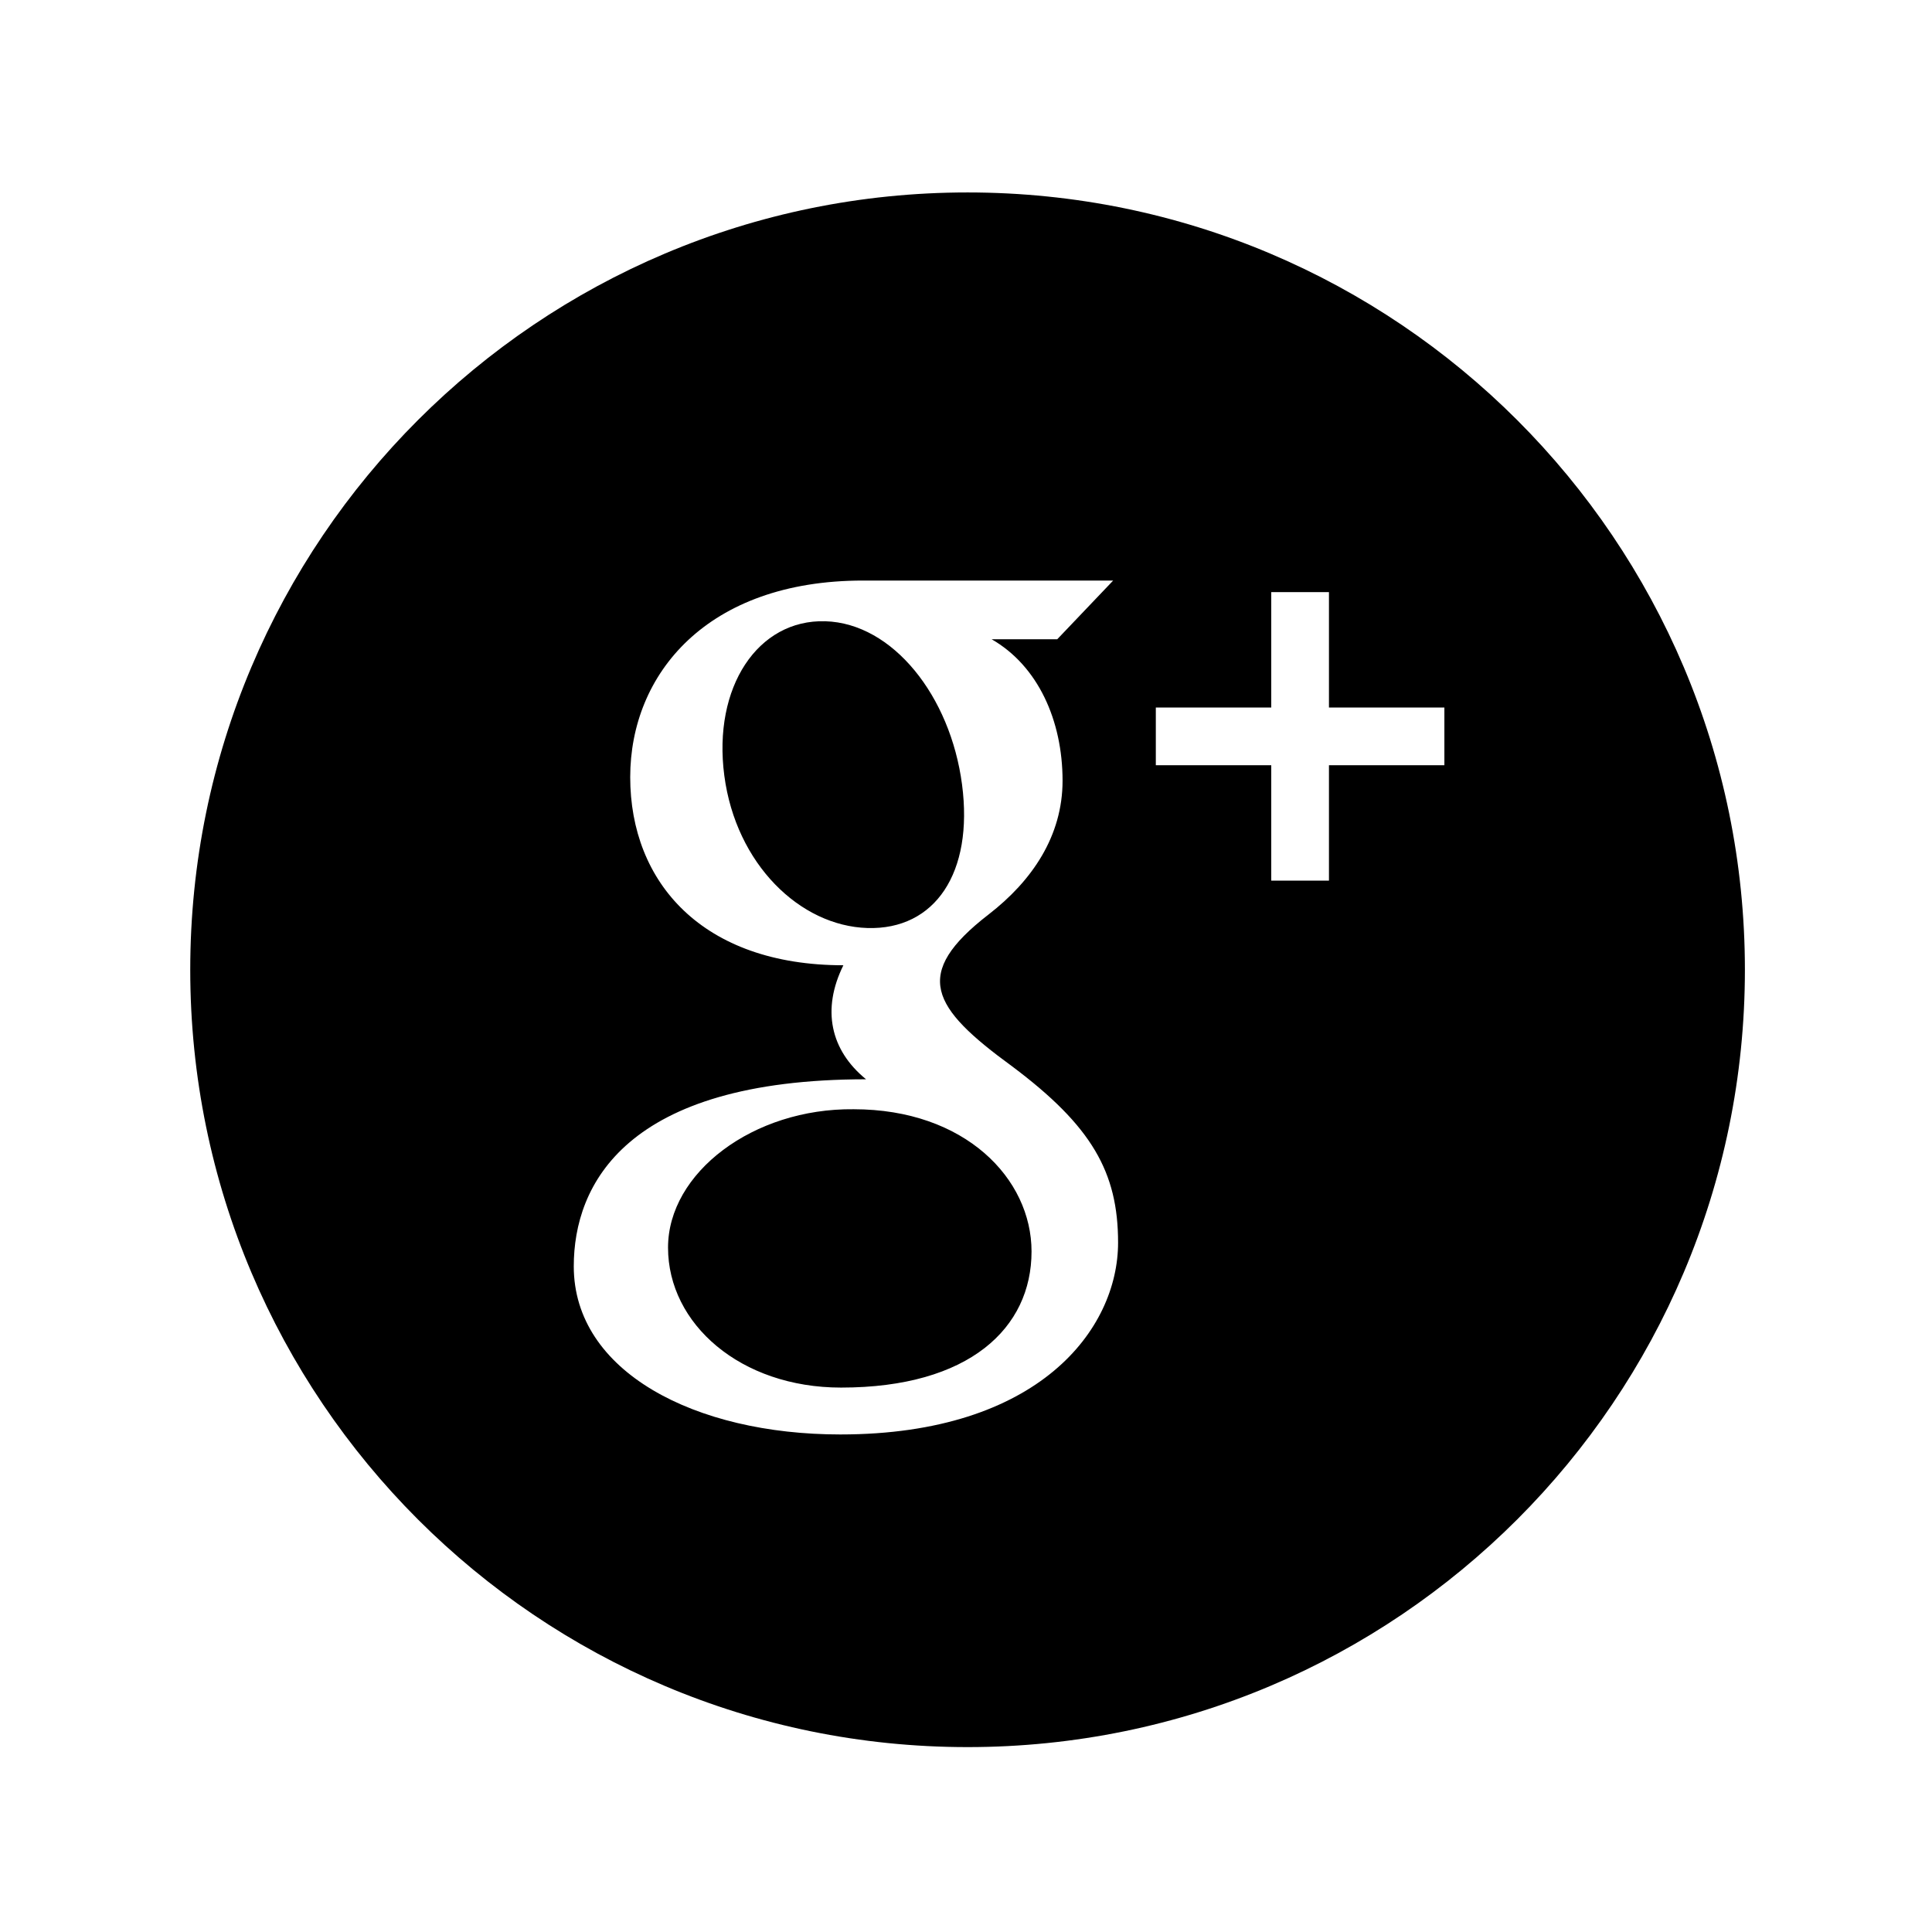
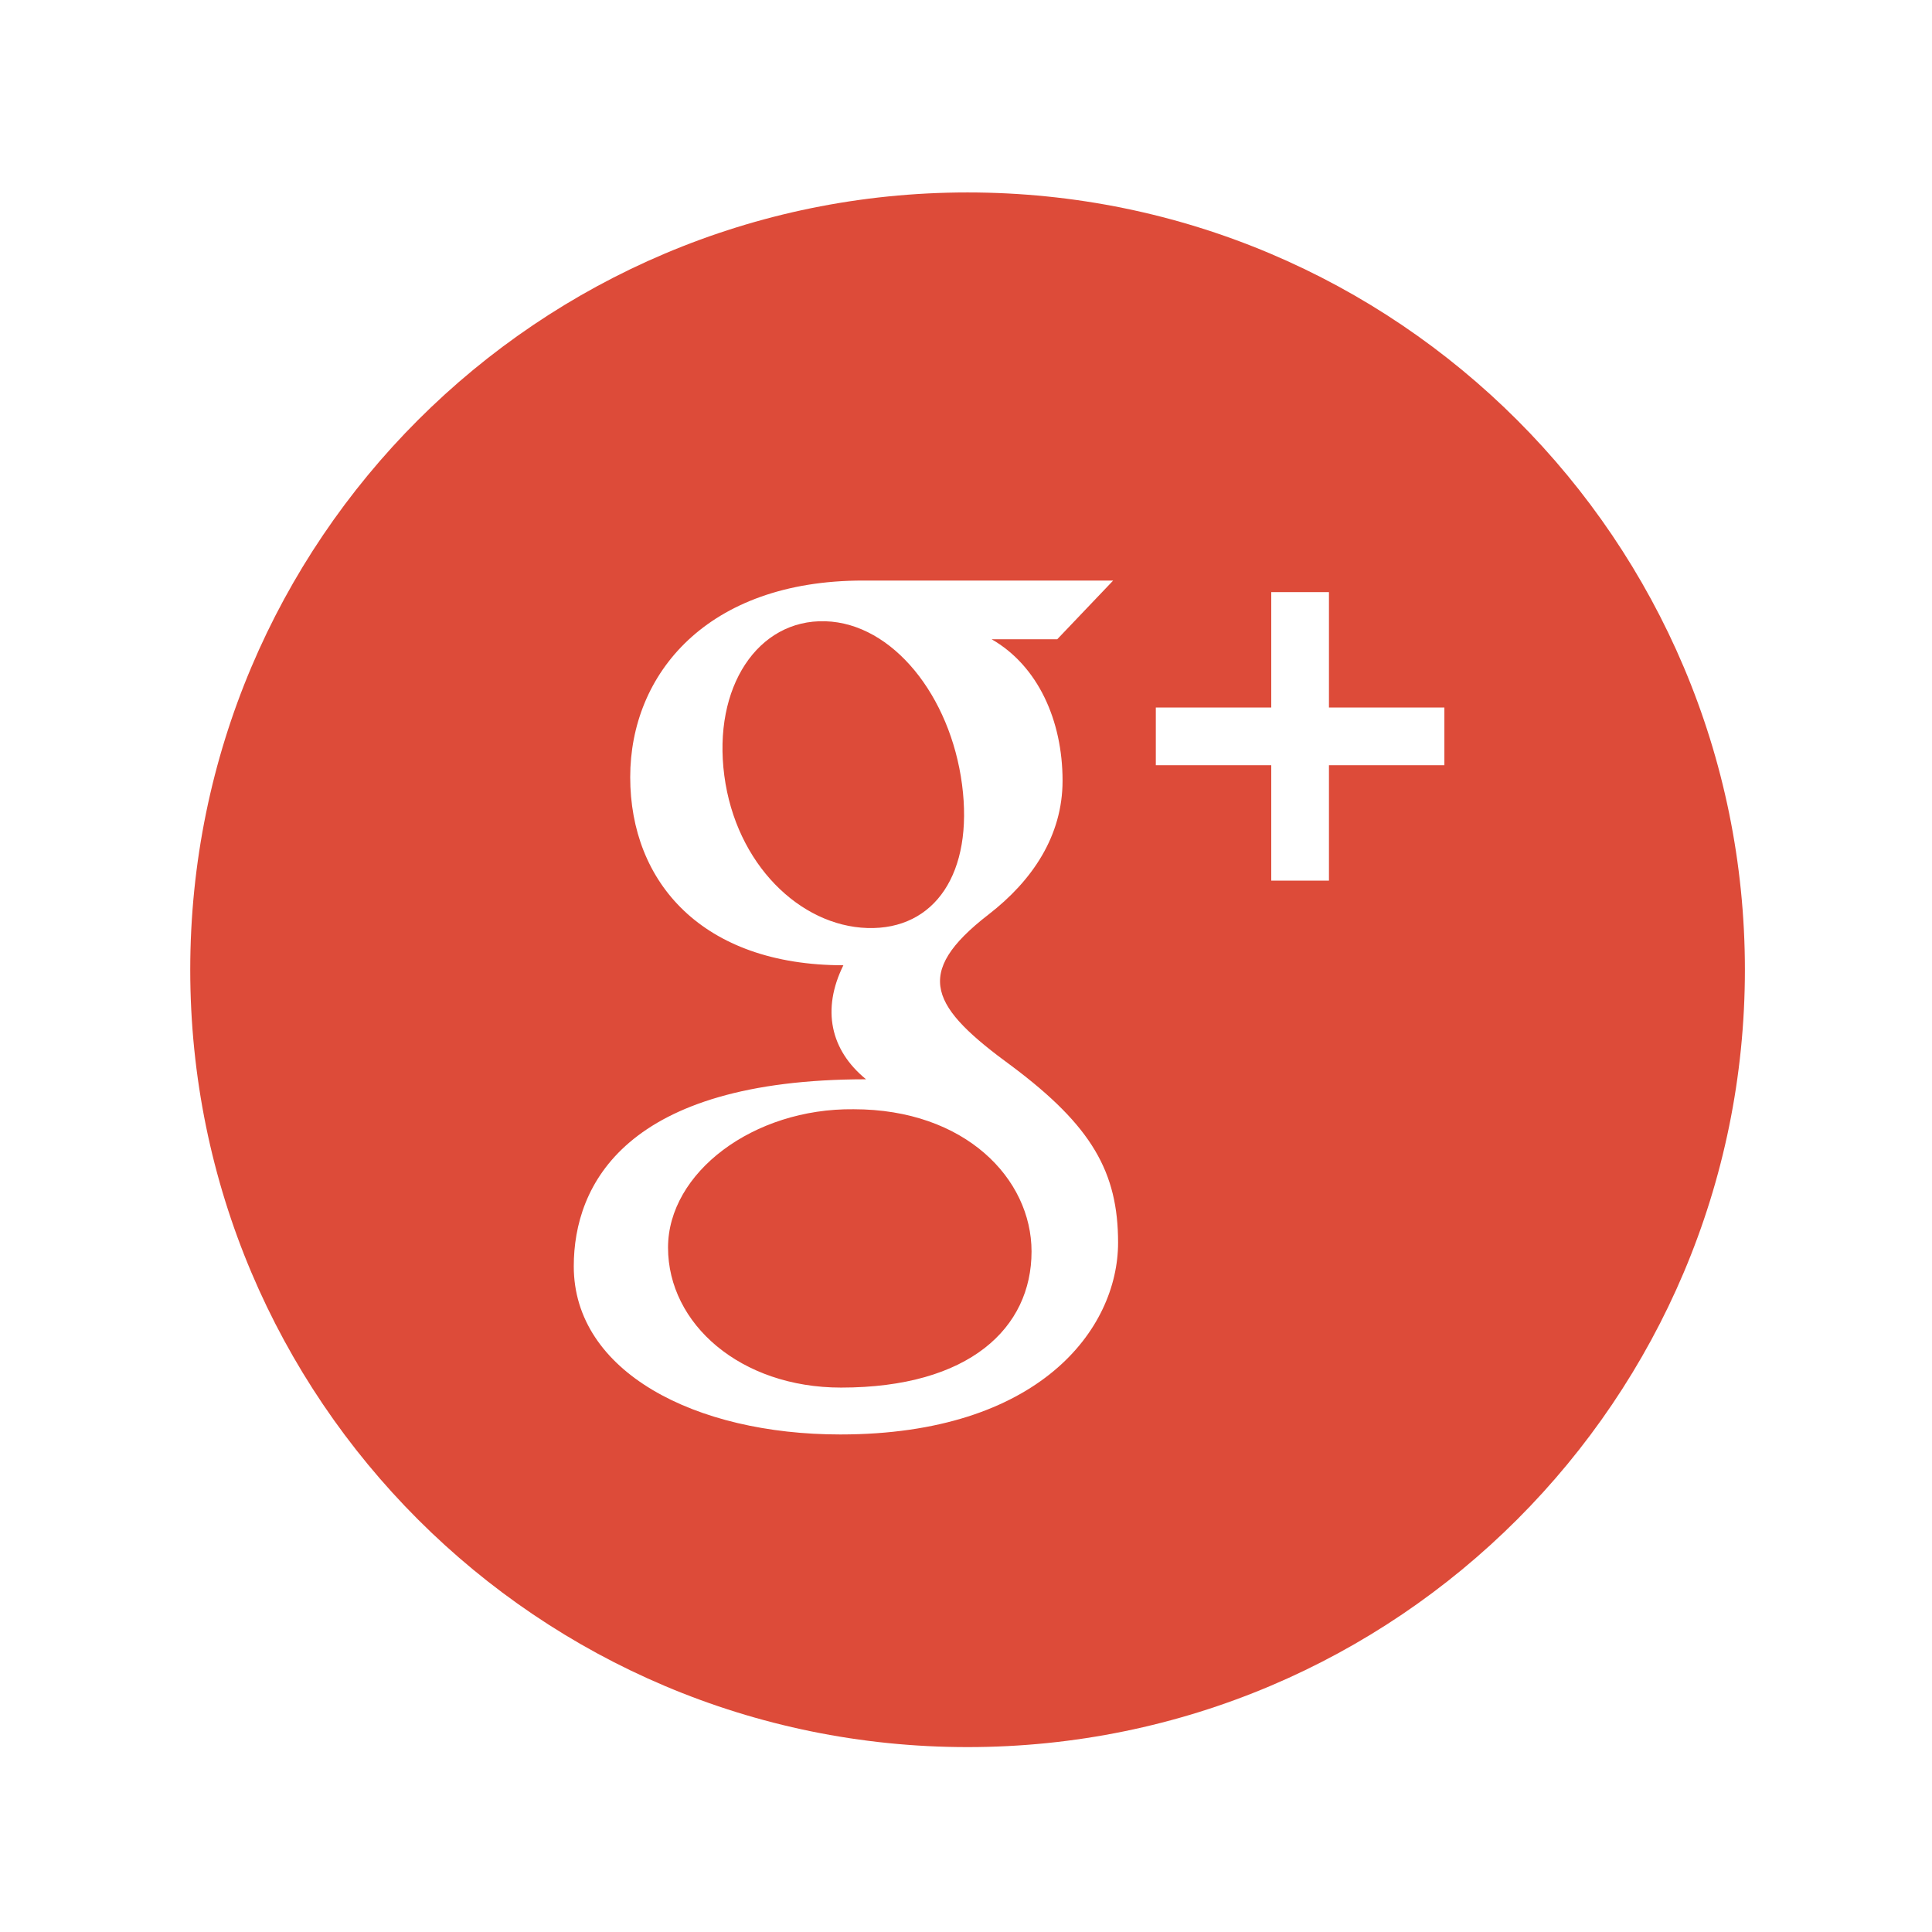
<svg xmlns="http://www.w3.org/2000/svg" version="1.1" x="0px" y="0px" width="512px" height="512px" viewBox="0 0 512 512" enable-background="new 0 0 512 512" xml:space="preserve">
-   <path id="google-plus-circle-icon" d="M273.369,331.659c0,20.247-16.443,36.065-50.481,36.065c-26.625,0-45.852-16.854-45.852-37.1   c0-19.84,22.562-36.957,49.186-36.664C255.762,293.961,273.369,312.358,273.369,331.659z M462.417,257c0,113.771-92.229,206-206,206   s-206-92.229-206-206s92.229-206,206-206S462.417,143.229,462.417,257z M296.303,329.305c0-18.691-6.979-30.903-28.096-46.725   c-21.417-15.619-26.65-24.443-6.208-40.248c11.519-8.906,19.591-20.778,19.591-35.436c0-15.969-6.53-30.457-18.809-37.492h17.404   l14.816-15.551c0,0-55.854,0-66.303,0c-41.39,0-61.685,24.809-61.685,52.098c0,27.889,19.132,49.854,56.492,49.854   c-5.792,11.693-3.466,22.494,6.011,30.217c-63.807,0-77.461,27.998-77.461,49.566c0,27.945,32.123,44.559,70.643,44.559   C275.367,380.146,296.303,352.234,296.303,329.305z M382.776,187.5h-30.589v-30.588h-15.293V187.5h-30.589v15.294h30.589v30.588   h15.293v-30.588h30.589V187.5z M254.949,207.894c-3.083-23.466-18.371-42.719-36.234-43.256   c-17.869-0.532-29.854,17.427-26.767,40.899c3.085,23.467,20.067,39.859,37.939,40.398   C247.75,246.467,258.031,231.363,254.949,207.894z" />
+   <path id="google-plus-circle-icon" fill="#dd4b39" d="M273.369,331.659c0,20.247-16.443,36.065-50.481,36.065c-26.625,0-45.852-16.854-45.852-37.1   c0-19.84,22.562-36.957,49.186-36.664C255.762,293.961,273.369,312.358,273.369,331.659z M462.417,257c0,113.771-92.229,206-206,206   s-206-92.229-206-206s92.229-206,206-206S462.417,143.229,462.417,257z M296.303,329.305c0-18.691-6.979-30.903-28.096-46.725   c-21.417-15.619-26.65-24.443-6.208-40.248c11.519-8.906,19.591-20.778,19.591-35.436c0-15.969-6.53-30.457-18.809-37.492h17.404   l14.816-15.551c0,0-55.854,0-66.303,0c-41.39,0-61.685,24.809-61.685,52.098c0,27.889,19.132,49.854,56.492,49.854   c-5.792,11.693-3.466,22.494,6.011,30.217c-63.807,0-77.461,27.998-77.461,49.566c0,27.945,32.123,44.559,70.643,44.559   C275.367,380.146,296.303,352.234,296.303,329.305z M382.776,187.5h-30.589v-30.588h-15.293V187.5h-30.589v15.294h30.589v30.588   h15.293v-30.588h30.589V187.5z M254.949,207.894c-3.083-23.466-18.371-42.719-36.234-43.256   c-17.869-0.532-29.854,17.427-26.767,40.899c3.085,23.467,20.067,39.859,37.939,40.398   C247.75,246.467,258.031,231.363,254.949,207.894z" />
</svg>
